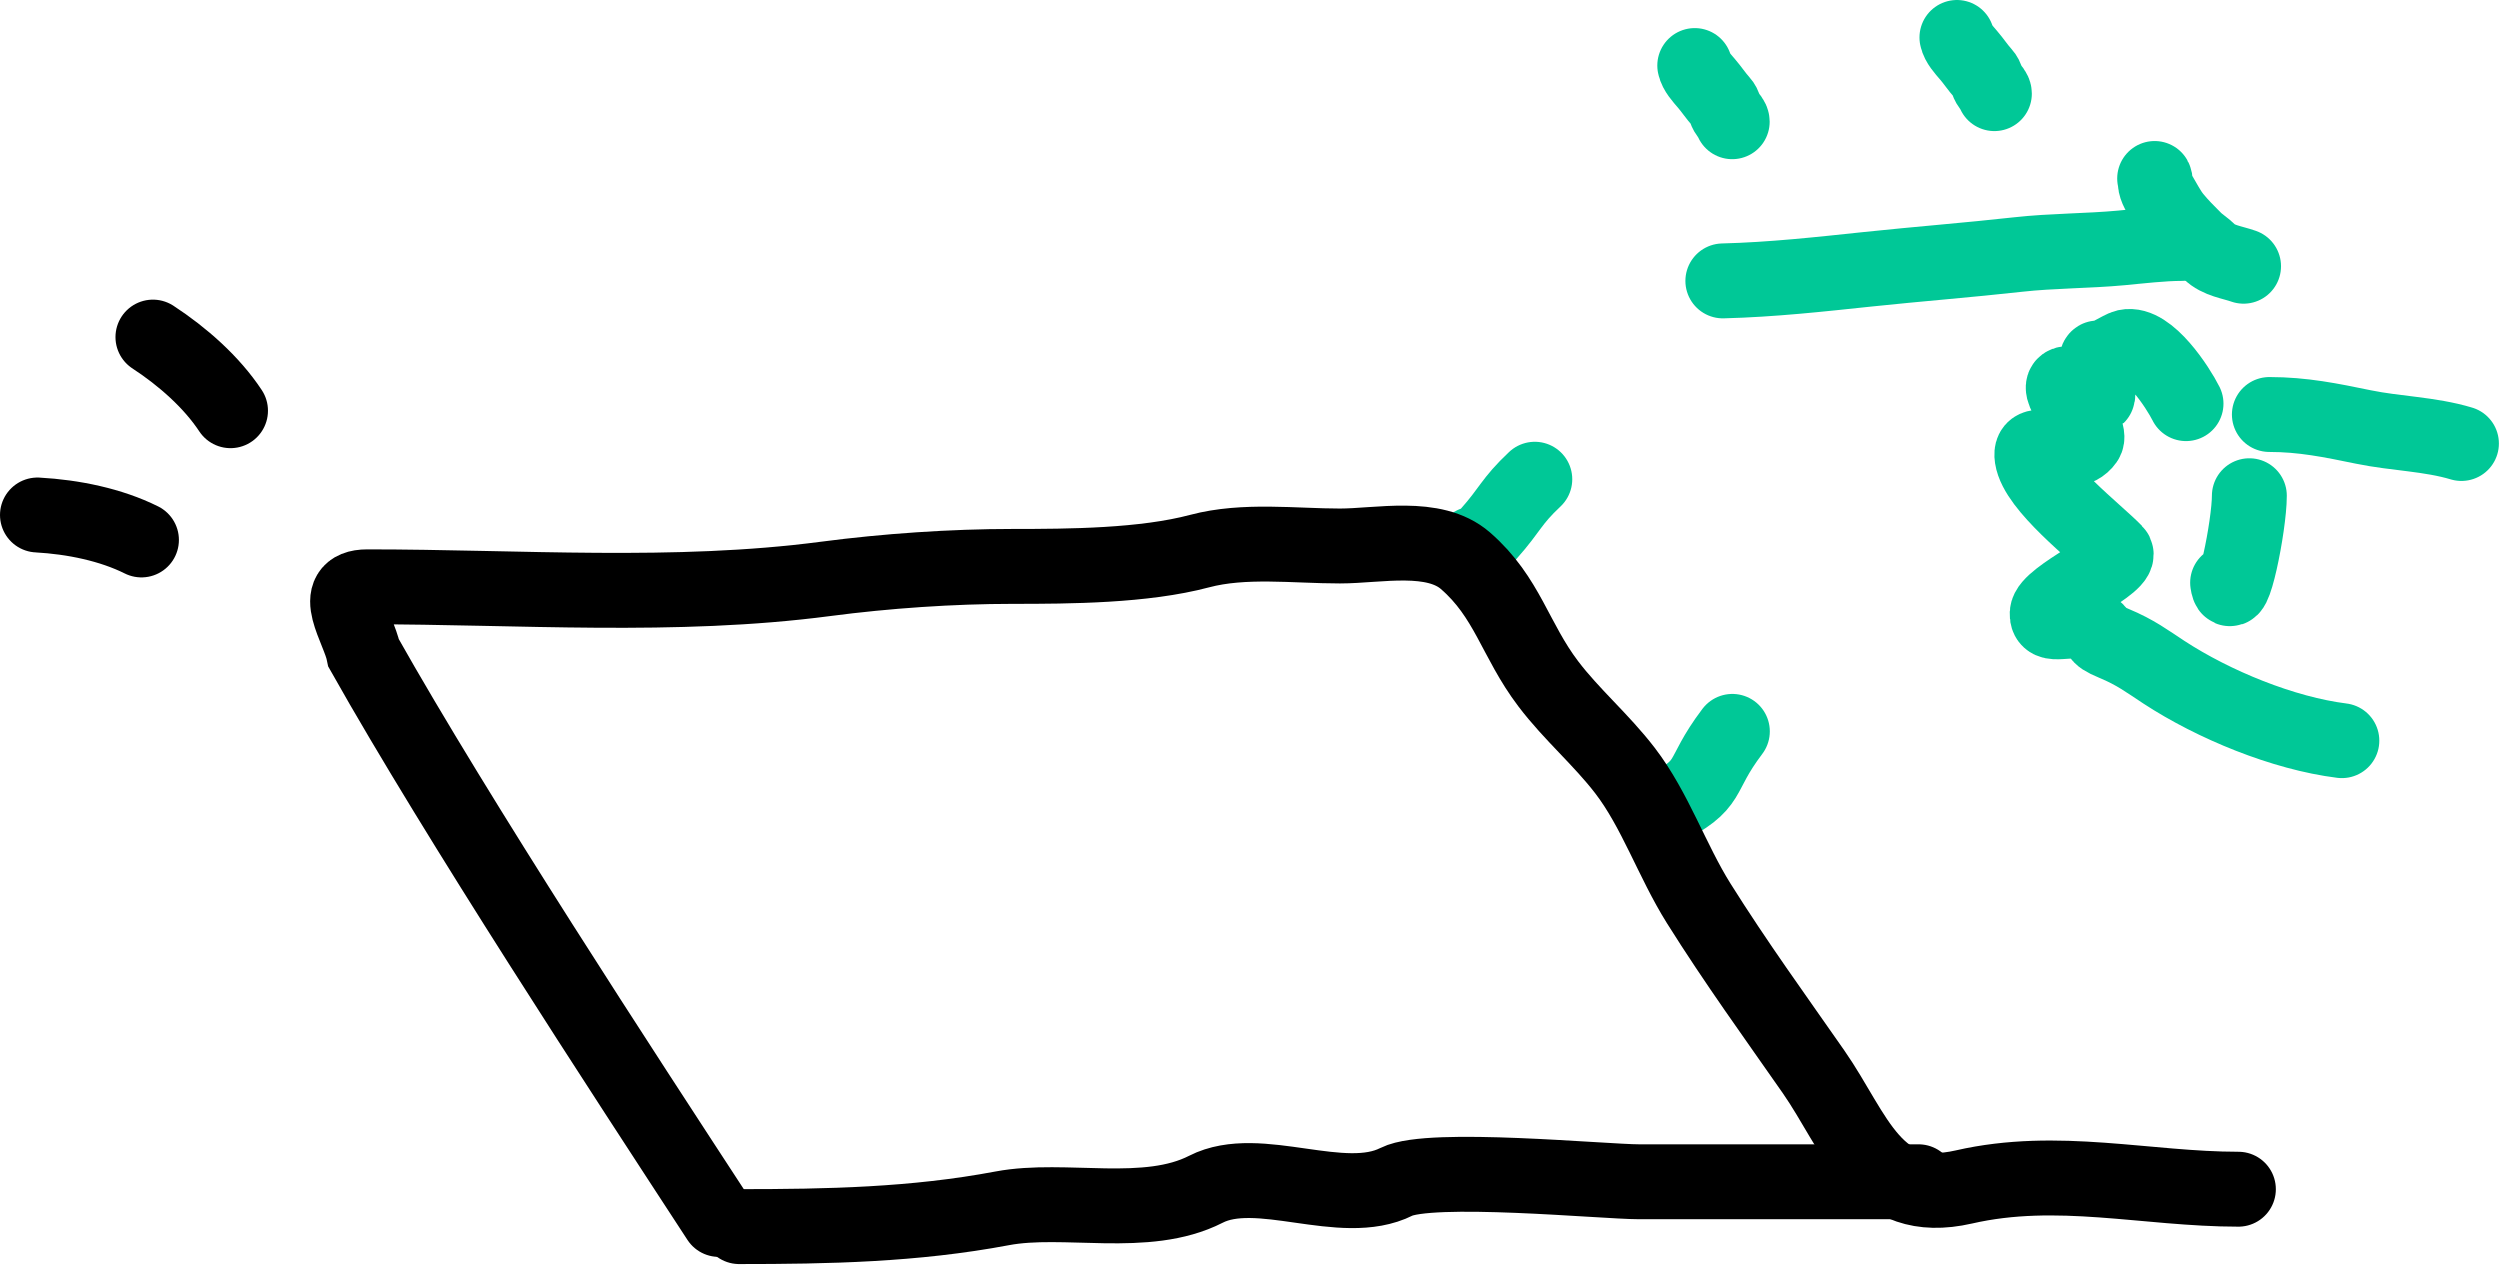
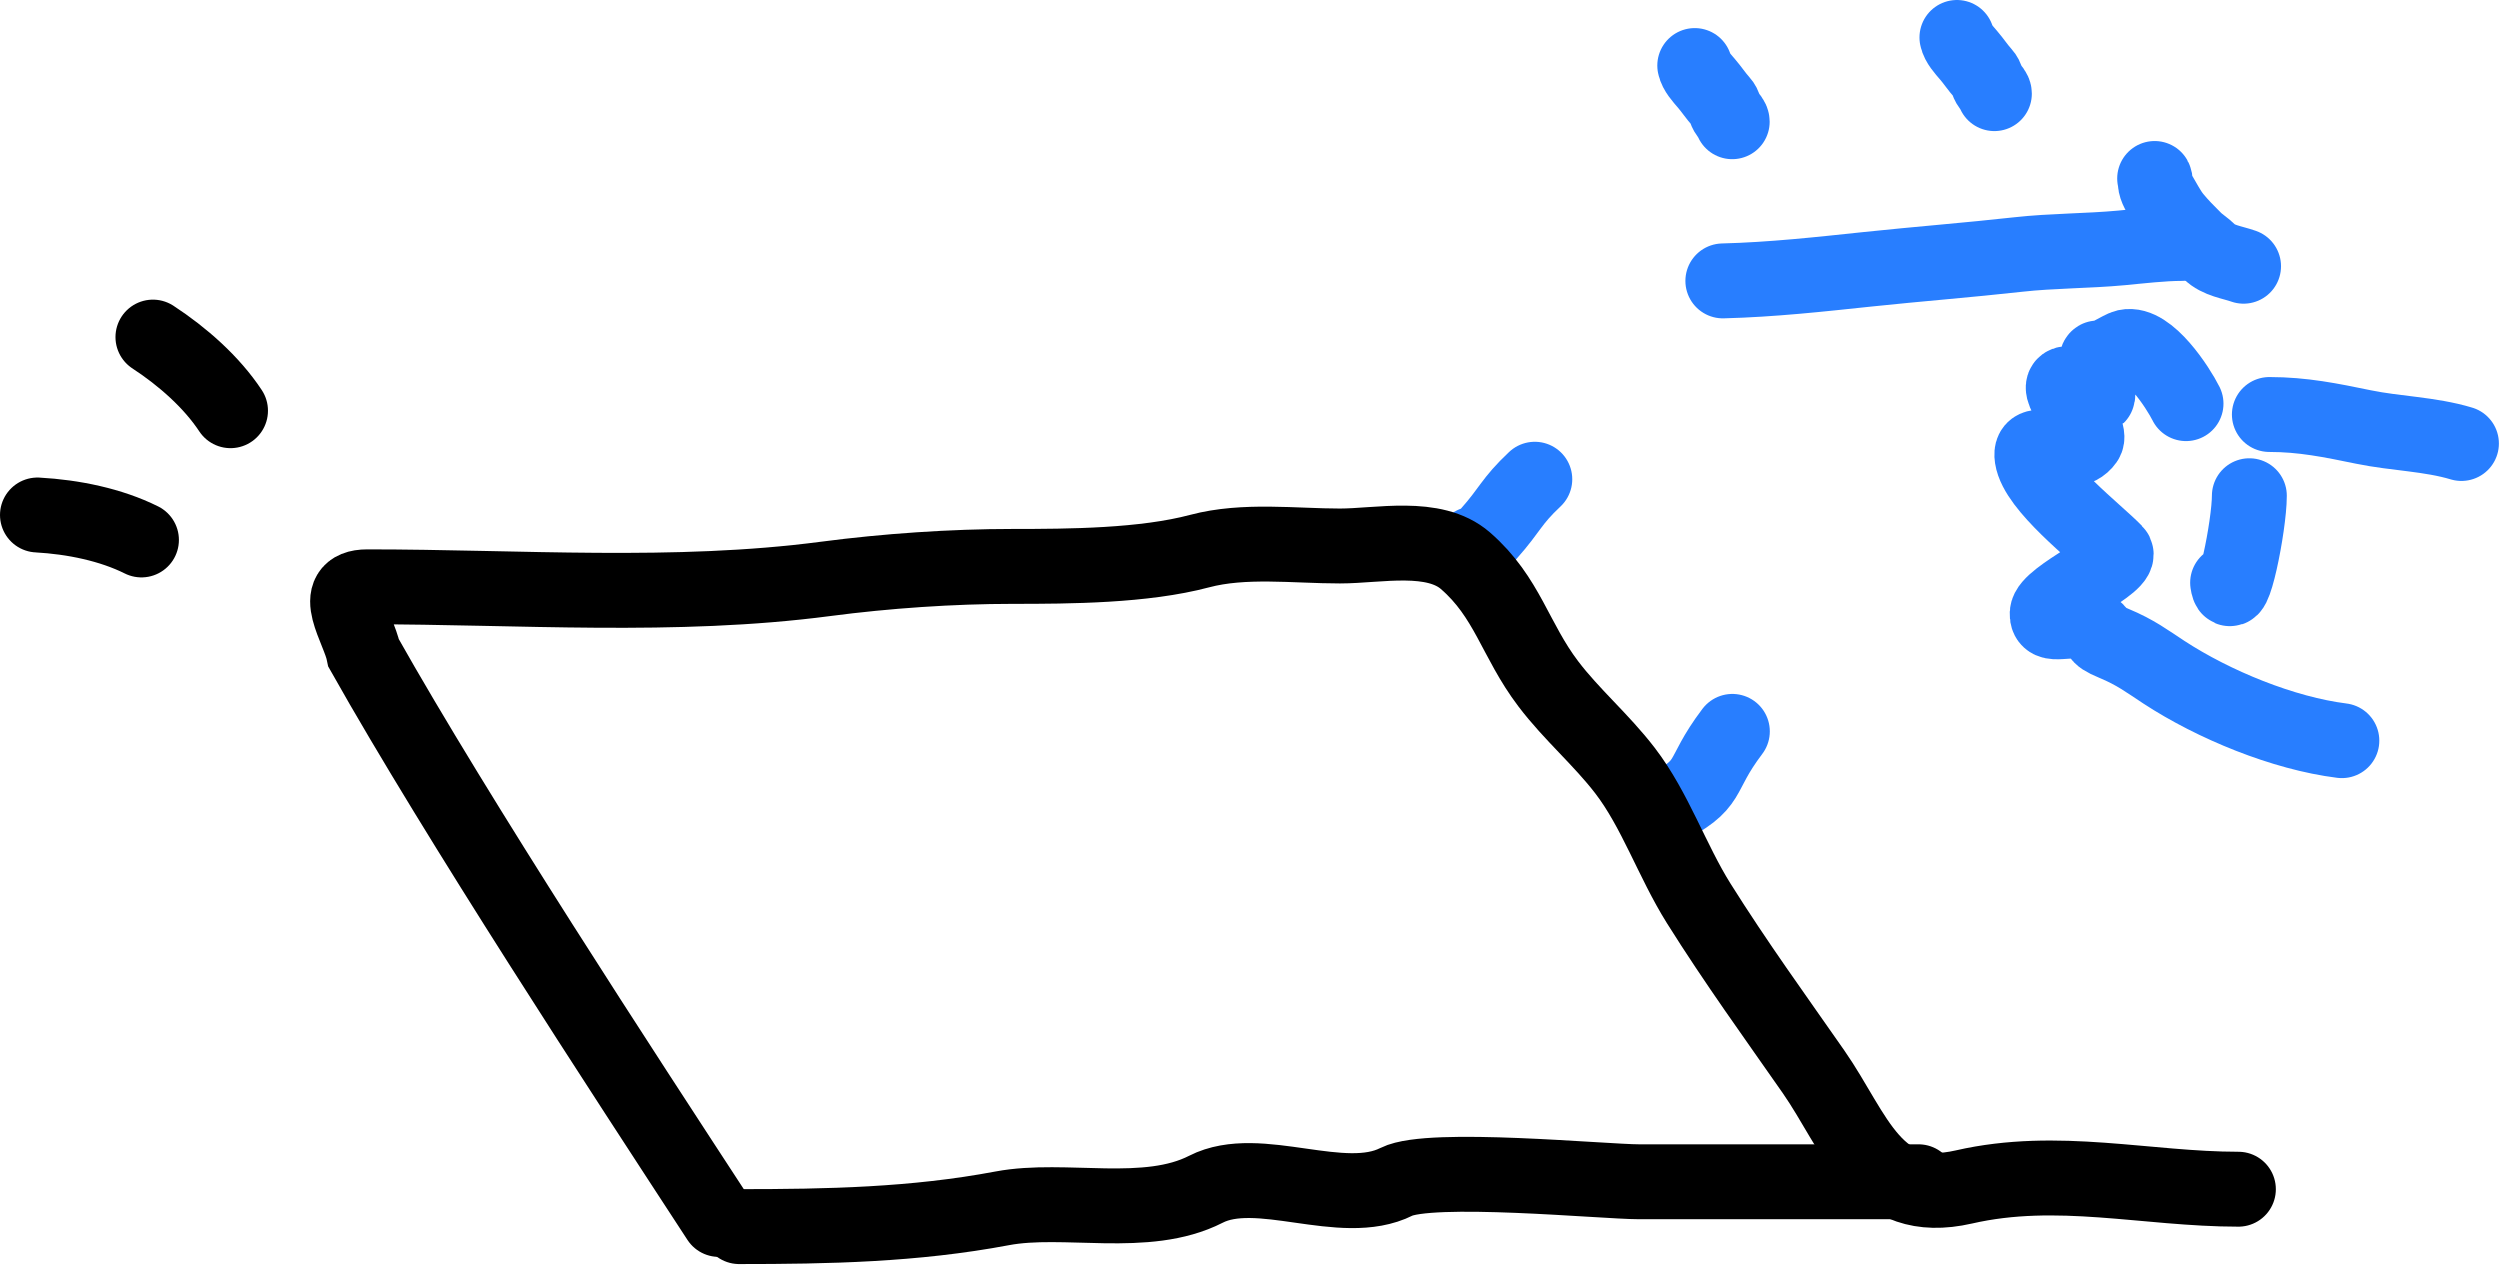
<svg xmlns="http://www.w3.org/2000/svg" width="267" height="135" viewBox="0 0 267 135" fill="none">
  <path d="M4 55.001C7.81 55.212 11.847 56.037 15.107 57.666" stroke="black" stroke-width="8" stroke-linecap="round" />
  <path d="M16.333 36.001C19.527 38.089 22.611 40.822 24.619 43.863" stroke="black" stroke-width="8" stroke-linecap="round" />
  <path d="M78.941 131.001C88.396 131.001 97.639 130.823 107.041 129.05C113.707 127.793 122.415 130.269 128.793 127.011C134.413 124.141 143.357 129.122 149.142 126.213C152.718 124.415 171.317 126.213 175.05 126.213C190.459 126.213 189.529 126.213 204.901 126.213" stroke="black" stroke-width="8" stroke-linecap="round" />
-   <path d="M209 4C209.13 4.643 209.718 5.288 210.241 5.895C210.804 6.547 211.232 7.219 211.82 7.865C212.221 8.306 212.188 8.773 212.525 9.213C212.708 9.453 213 9.751 213 10" stroke="#00c897" stroke-width="8" stroke-linecap="round" />
-   <path d="M184 30C189.252 29.87 194.519 29.282 199.474 28.759C204.803 28.196 210.29 27.768 215.568 27.18C219.169 26.779 222.982 26.811 226.577 26.475C228.531 26.292 230.97 26 233 26" stroke="#00c897" stroke-width="8" stroke-linecap="round" />
-   <path d="M181 7C181.13 7.643 181.718 8.288 182.241 8.895C182.804 9.547 183.232 10.219 183.82 10.866C184.221 11.306 184.188 11.773 184.525 12.213C184.708 12.453 185 12.751 185 13" stroke="#00c897" stroke-width="8" stroke-linecap="round" />
-   <path d="M185.016 78.112C181.208 83.143 183.173 83.632 177.5 86.5" stroke="#00c897" stroke-width="8" stroke-linecap="round" />
-   <path d="M156.5 59.5C158.288 56.402 156.641 59.654 159 57C161.353 54.353 161.344 53.607 163.917 51.182" stroke="#00c897" stroke-width="8" stroke-linecap="round" />
-   <path d="M250.11 79.102C243.849 78.319 236.423 75.27 231.102 71.791C229.344 70.641 228.084 69.67 225.758 68.706C223.431 67.741 224.96 67.867 223.038 66.757C221.116 65.647 218.563 67.329 218.639 65.498C218.714 63.667 227.054 60.147 225.899 58.955C223.767 56.754 217.505 52.005 217.026 48.869C216.617 46.184 221.085 49.515 222.781 47.065C223.61 45.868 219.279 41.501 220.606 41.004C220.955 40.873 223.846 42.488 224.007 42.327C224.251 42.083 223.498 37.995 224.129 38.232C224.677 38.437 226.493 37.166 227.059 37.04C229.455 36.508 232.617 41.407 233.467 43.108" stroke="#00c897" stroke-width="8" stroke-linecap="round" />
-   <path d="M237.909 62.233C238.36 65.393 240.231 56.136 240.231 52.944" stroke="#00c897" stroke-width="8" stroke-linecap="round" />
-   <path d="M242.369 44.269C245.946 44.269 248.932 44.886 252.411 45.602C255.879 46.316 259.495 46.349 262.882 47.365" stroke="#00c897" stroke-width="8" stroke-linecap="round" />
-   <path d="M230.117 19.062C230.214 19.235 230.166 19.504 230.205 19.695C230.277 20.048 230.431 20.375 230.618 20.687C231.116 21.515 231.589 22.475 232.199 23.226C232.872 24.057 233.627 24.806 234.383 25.562C234.87 26.049 235.467 26.398 235.959 26.89C236.916 27.847 238.432 28.012 239.613 28.433" stroke="#00c897" stroke-width="8" stroke-linecap="round" />
+   <path d="M209 4C209.13 4.643 209.718 5.288 210.241 5.895C210.804 6.547 211.232 7.219 211.82 7.865C212.221 8.306 212.188 8.773 212.525 9.213C212.708 9.453 213 9.751 213 10" stroke="#287eff" stroke-width="8" stroke-linecap="round" />
+   <path d="M184 30C189.252 29.87 194.519 29.282 199.474 28.759C204.803 28.196 210.29 27.768 215.568 27.18C219.169 26.779 222.982 26.811 226.577 26.475C228.531 26.292 230.97 26 233 26" stroke="#287eff" stroke-width="8" stroke-linecap="round" />
+   <path d="M181 7C181.13 7.643 181.718 8.288 182.241 8.895C182.804 9.547 183.232 10.219 183.82 10.866C184.221 11.306 184.188 11.773 184.525 12.213C184.708 12.453 185 12.751 185 13" stroke="#287eff" stroke-width="8" stroke-linecap="round" />
+   <path d="M185.016 78.112C181.208 83.143 183.173 83.632 177.5 86.5" stroke="#287eff" stroke-width="8" stroke-linecap="round" />
+   <path d="M156.5 59.5C158.288 56.402 156.641 59.654 159 57C161.353 54.353 161.344 53.607 163.917 51.182" stroke="#287eff" stroke-width="8" stroke-linecap="round" />
+   <path d="M250.11 79.102C243.849 78.319 236.423 75.27 231.102 71.791C229.344 70.641 228.084 69.67 225.758 68.706C223.431 67.741 224.96 67.867 223.038 66.757C221.116 65.647 218.563 67.329 218.639 65.498C218.714 63.667 227.054 60.147 225.899 58.955C223.767 56.754 217.505 52.005 217.026 48.869C216.617 46.184 221.085 49.515 222.781 47.065C223.61 45.868 219.279 41.501 220.606 41.004C220.955 40.873 223.846 42.488 224.007 42.327C224.251 42.083 223.498 37.995 224.129 38.232C224.677 38.437 226.493 37.166 227.059 37.04C229.455 36.508 232.617 41.407 233.467 43.108" stroke="#287eff" stroke-width="8" stroke-linecap="round" />
+   <path d="M237.909 62.233C238.36 65.393 240.231 56.136 240.231 52.944" stroke="#287eff" stroke-width="8" stroke-linecap="round" />
+   <path d="M242.369 44.269C245.946 44.269 248.932 44.886 252.411 45.602C255.879 46.316 259.495 46.349 262.882 47.365" stroke="#287eff" stroke-width="8" stroke-linecap="round" />
+   <path d="M230.117 19.062C230.214 19.235 230.166 19.504 230.205 19.695C230.277 20.048 230.431 20.375 230.618 20.687C231.116 21.515 231.589 22.475 232.199 23.226C232.872 24.057 233.627 24.806 234.383 25.562C234.87 26.049 235.467 26.398 235.959 26.89C236.916 27.847 238.432 28.012 239.613 28.433" stroke="#287eff" stroke-width="8" stroke-linecap="round" />
  <path d="M76.77 130.235C66.477 114.468 48.942 87.686 38.843 69.761C38.318 67.12 35.036 62.673 39.223 62.673C55.439 62.673 72.078 63.94 88.179 61.825C94.638 60.977 101.667 60.492 108.151 60.492C114.243 60.492 122.149 60.445 128.124 58.857C132.878 57.594 138.245 58.312 143.104 58.312C147.239 58.312 153.141 56.962 156.51 59.887C161.001 63.786 161.798 68.338 165.356 73.032C167.851 76.323 171.003 78.982 173.552 82.301C176.765 86.486 178.586 91.955 181.421 96.477C185.398 102.817 189.588 108.585 193.687 114.468C198.181 120.917 200.197 128.954 209.752 126.766C219.731 124.481 229.24 127.008 239.06 127.008" stroke="black" stroke-width="8" stroke-linecap="round" />
</svg>
